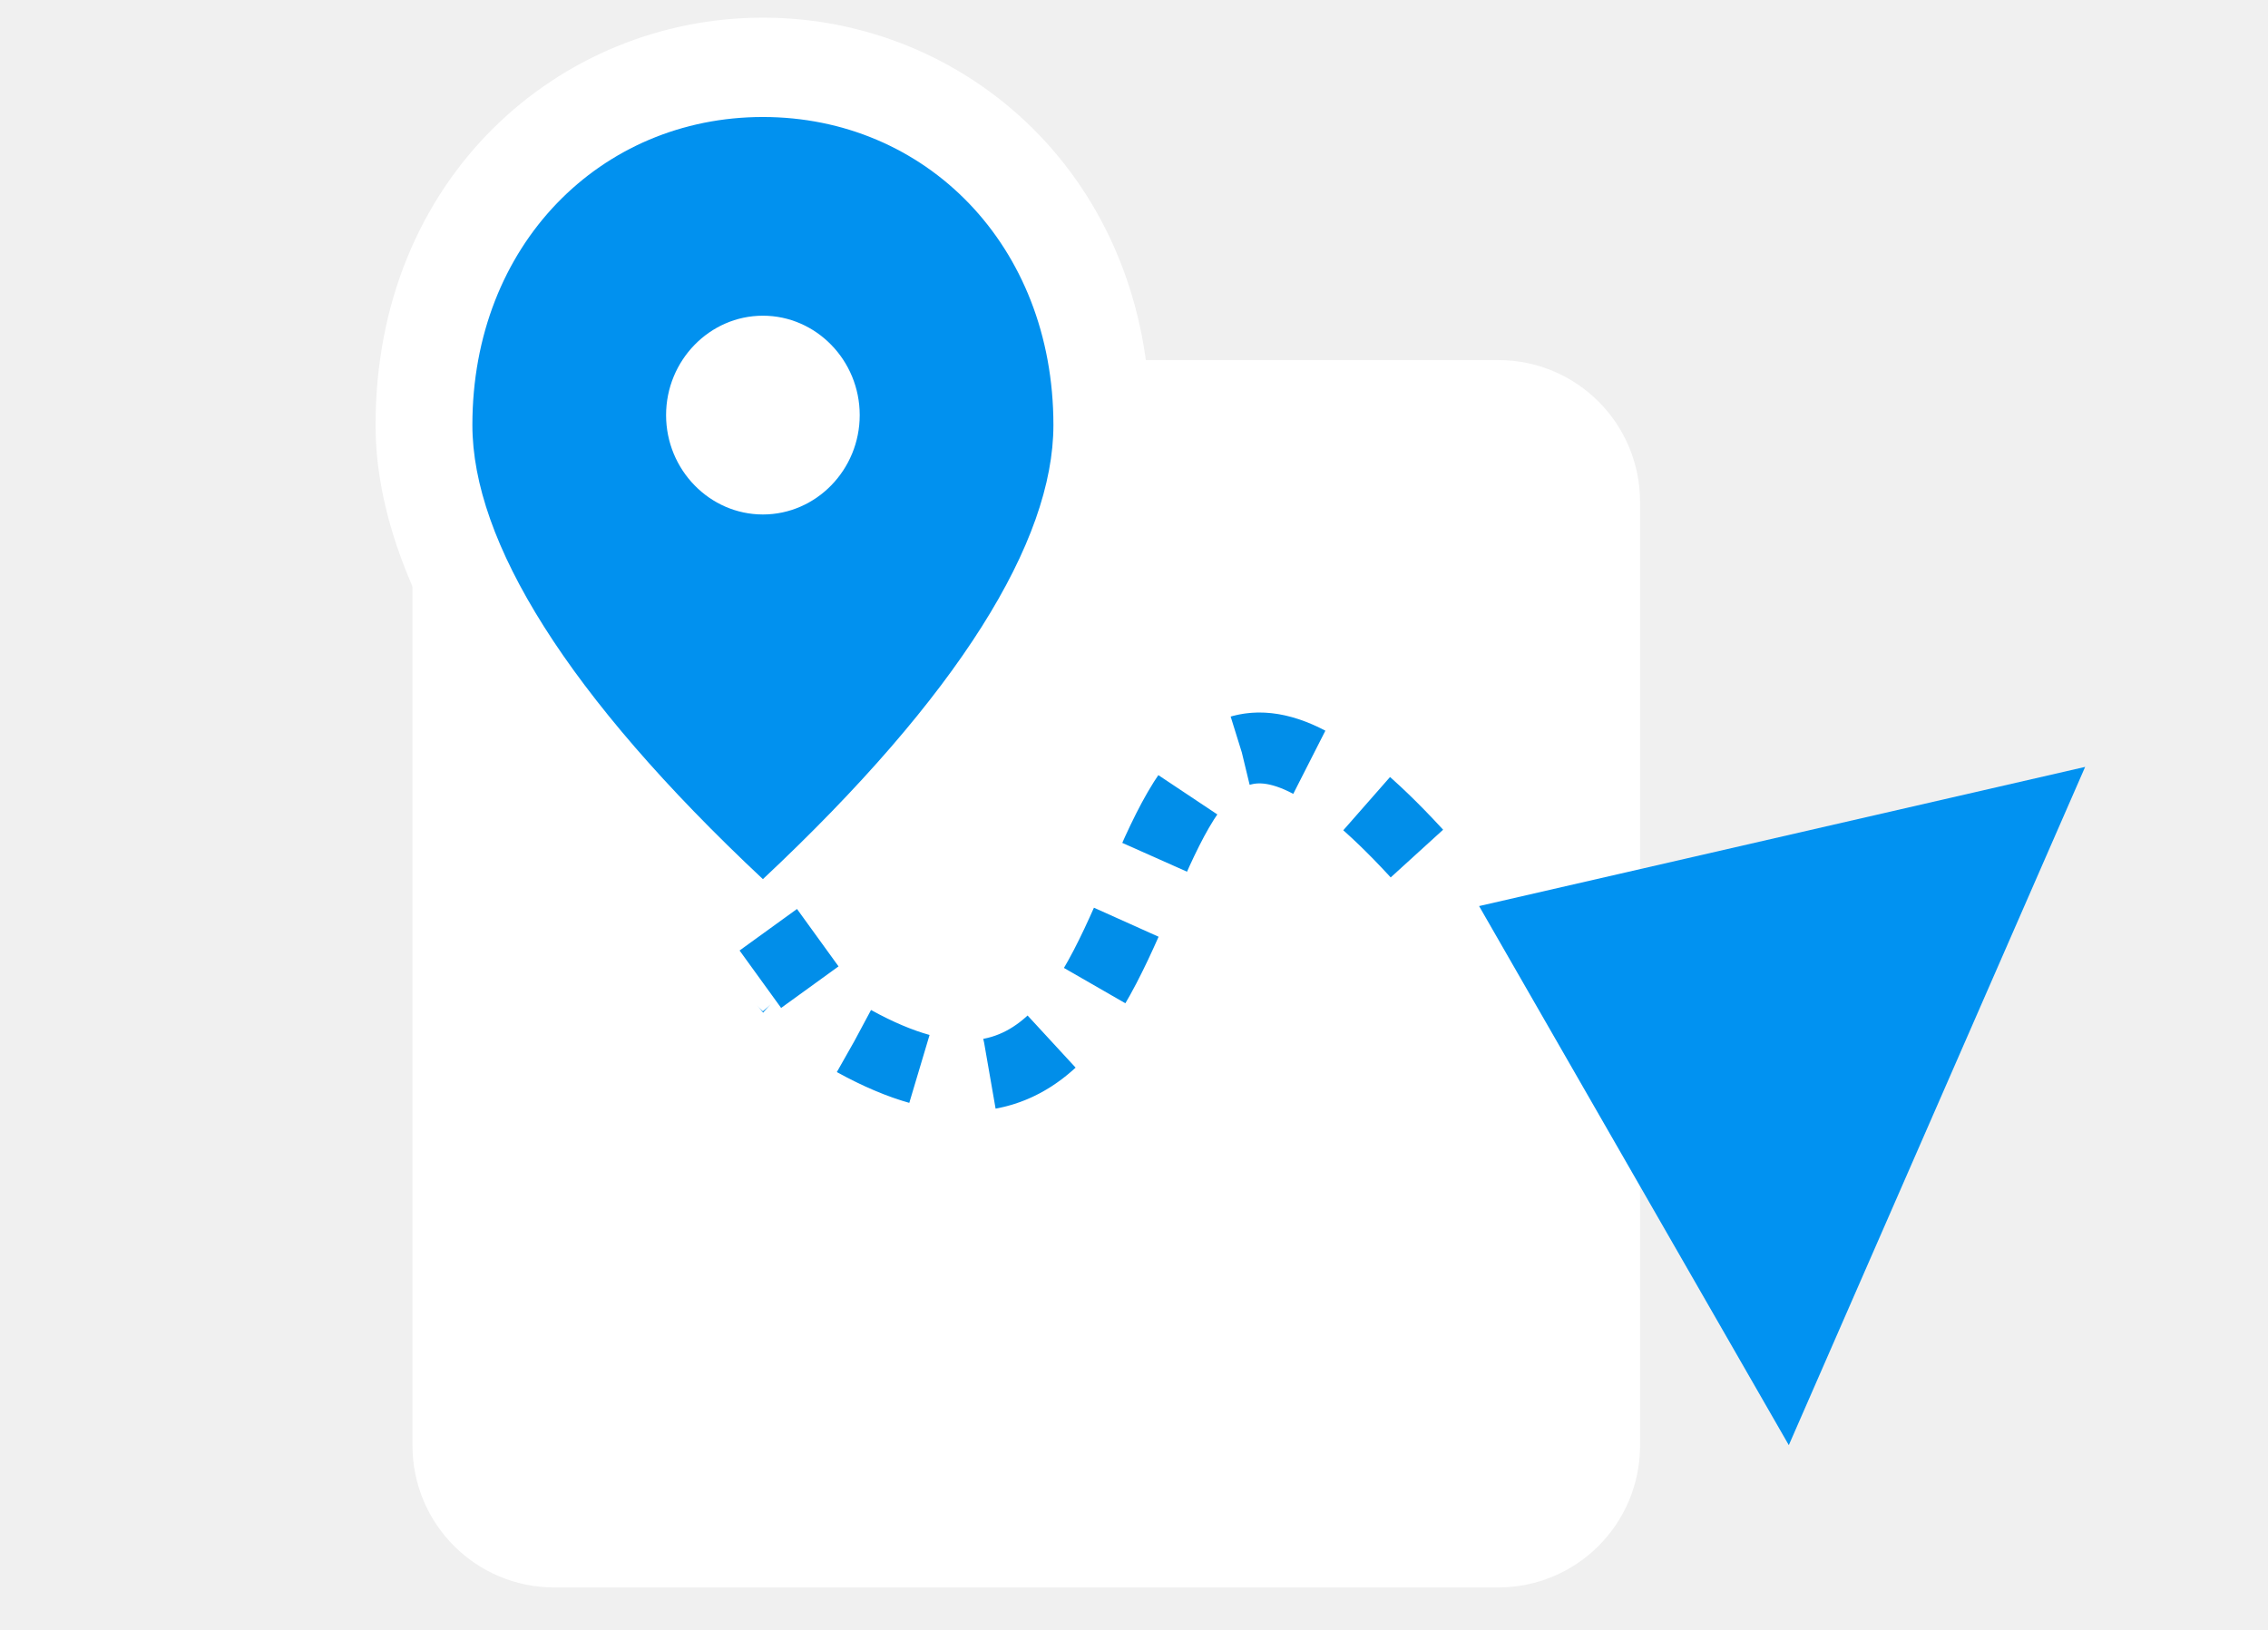
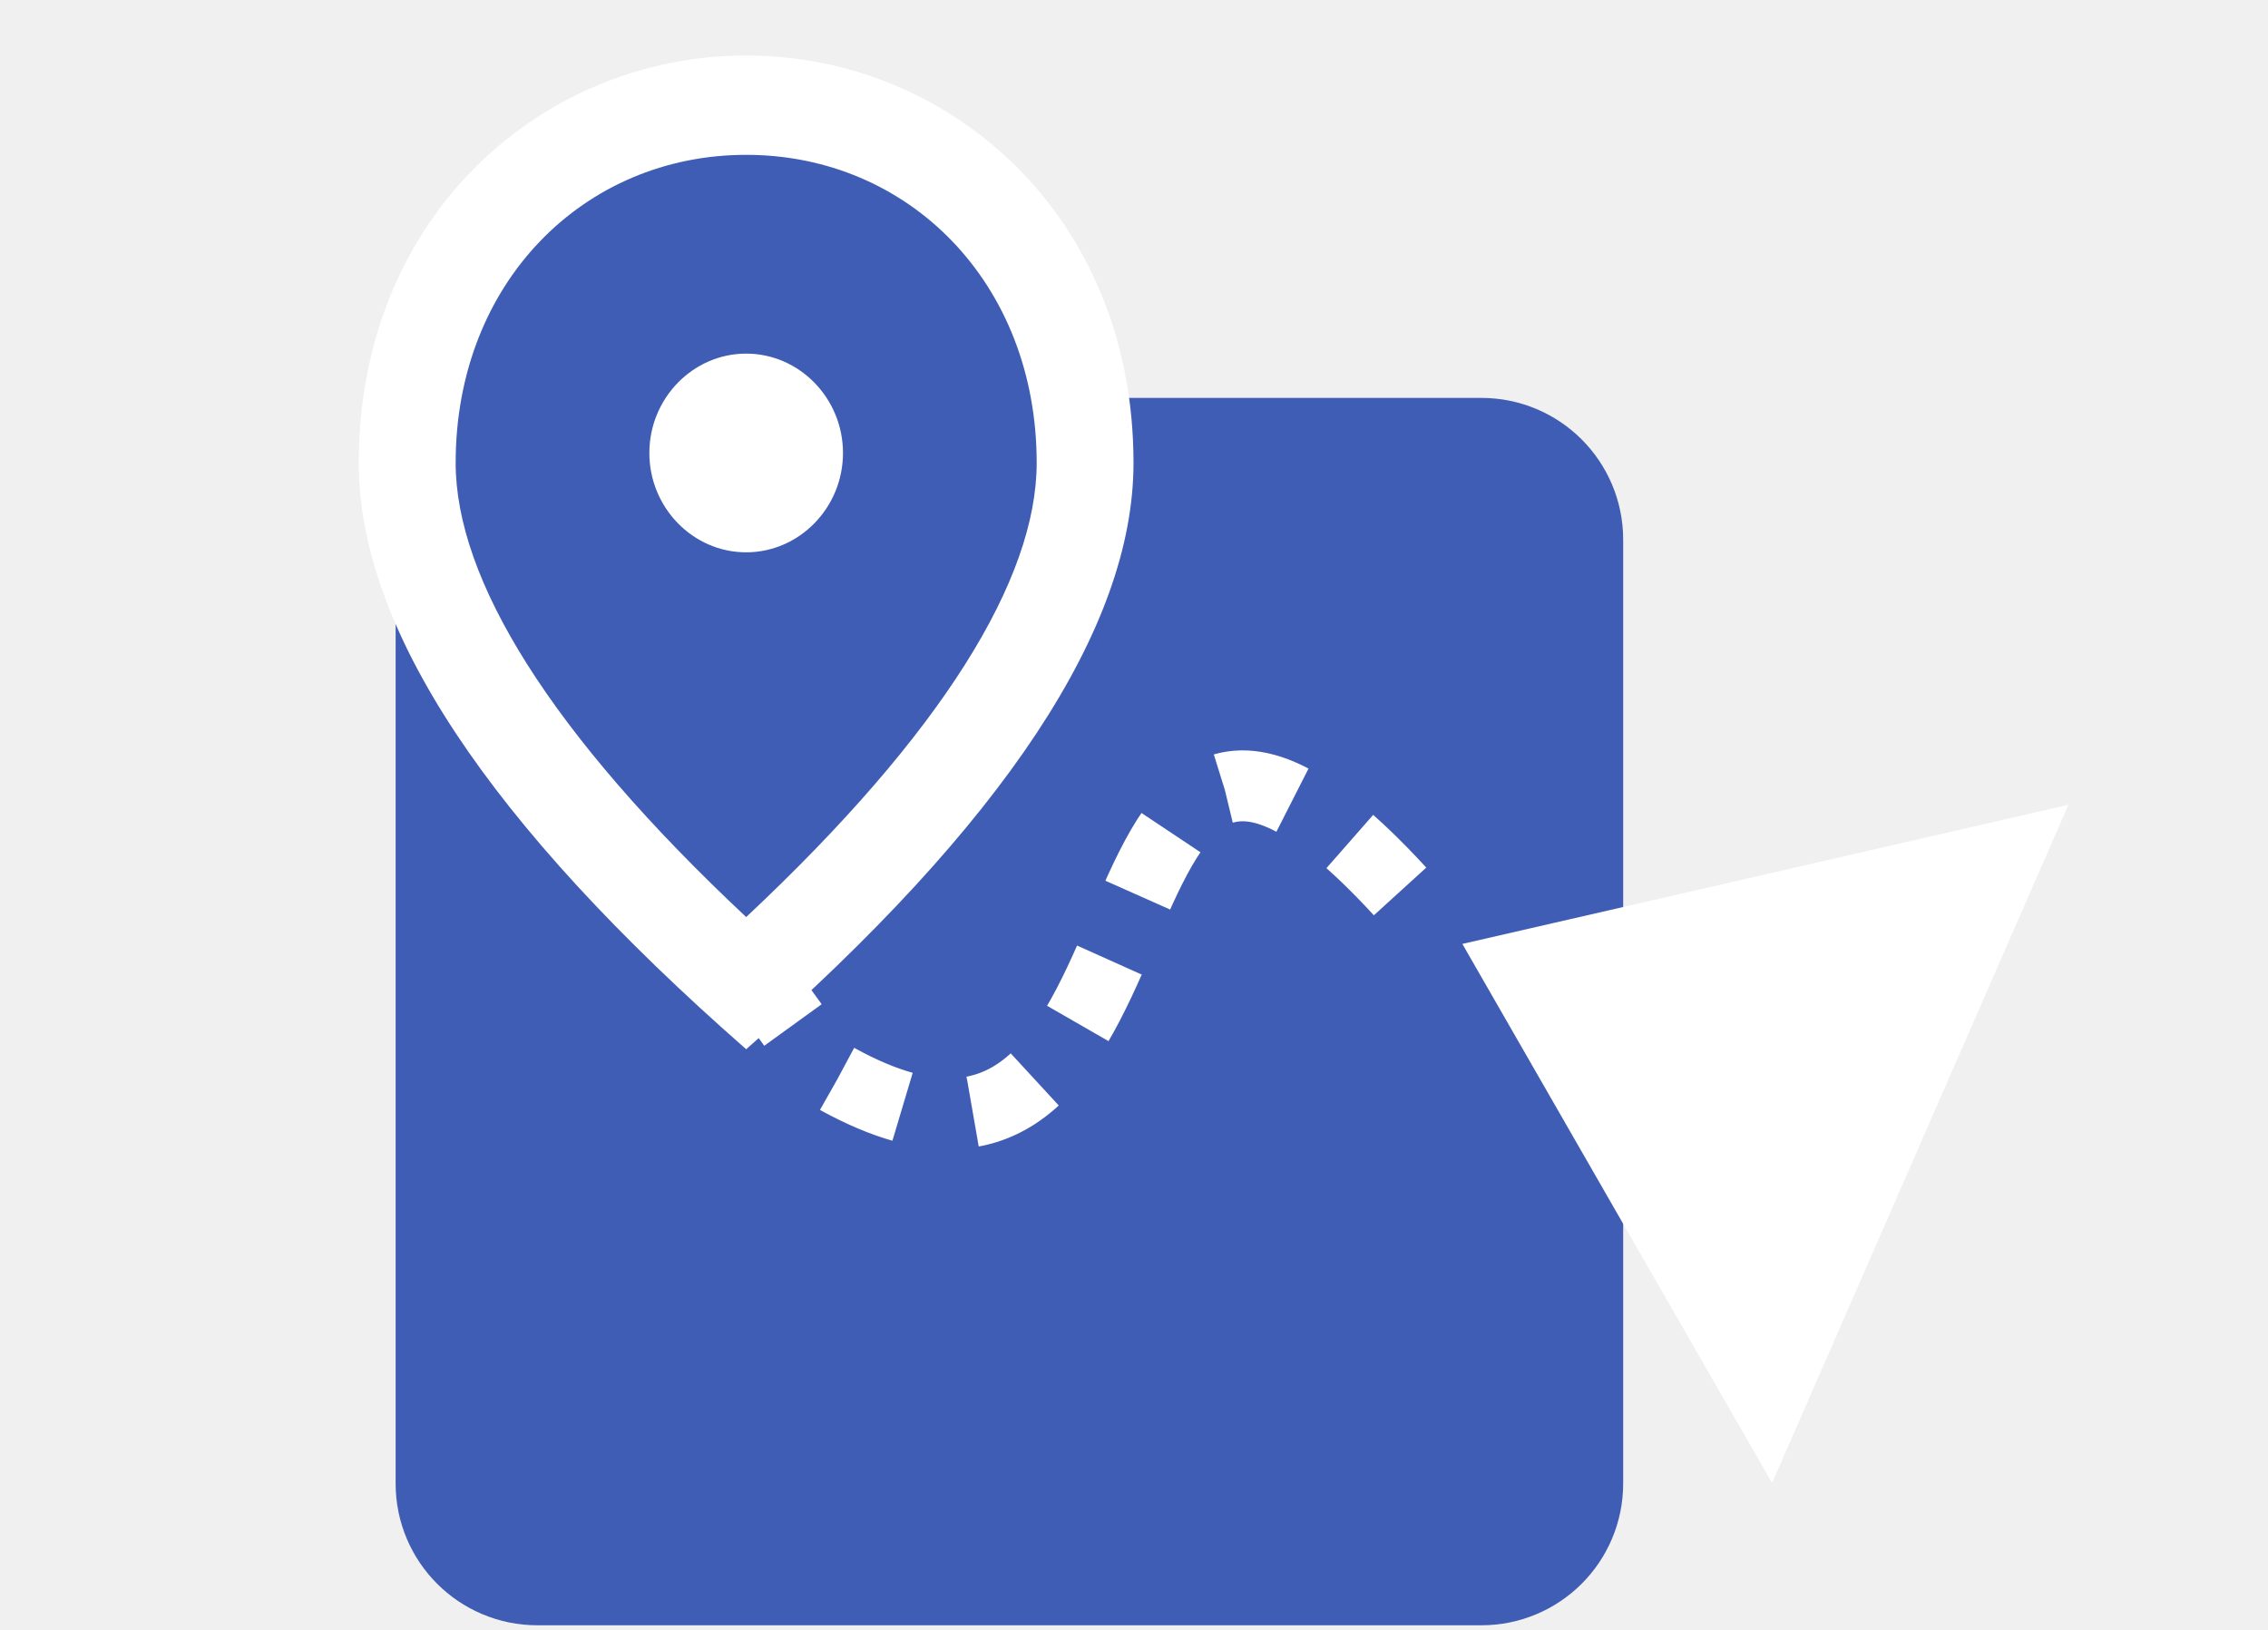
<svg xmlns="http://www.w3.org/2000/svg" width="32" height="23" viewBox="0 0 32 23" fill="none">
-   <rect x="6.82" y="6.081" width="15.32" height="15.32" rx="1" fill="white" stroke="white" stroke-width="2" />
-   <path d="M7.084 9.032L10.776 13.514L14.418 9.294C17.251 6.012 14.92 0.919 10.584 0.919C6.55 1.191 4.514 5.912 7.084 9.032Z" fill="#0191EF" stroke="#0192F0" />
-   <path d="M10.764 7.26C10.013 7.26 9.398 6.629 9.398 5.858C9.398 5.086 10.013 4.455 10.764 4.455C11.516 4.455 12.13 5.086 12.13 5.858C12.13 6.629 11.516 7.26 10.764 7.26ZM14.863 5.998C14.863 3.453 13.053 1.651 10.764 1.651C8.476 1.651 6.665 3.453 6.665 5.998C6.665 7.639 7.997 9.812 10.764 12.406C13.531 9.812 14.863 7.639 14.863 5.998ZM10.764 0.249C13.633 0.249 16.23 2.506 16.23 5.998C16.23 8.326 14.405 11.081 10.764 14.271C7.123 11.081 5.299 8.326 5.299 5.998C5.299 2.506 7.895 0.249 10.764 0.249Z" fill="white" />
-   <path d="M10.84 13.12L11.926 14.621C17.436 17.821 14.931 5.994 20.469 12.59" stroke="#018EE9" stroke-dasharray="1 1" />
-   <path d="M20.869 12.786L29.42 10.822L25.239 20.393L20.869 12.786Z" fill="#0192F1" />
+   <rect x="6.582" y="6.615" width="15.32" height="15.32" rx="1" fill="#405DB5" stroke="#405DB5" stroke-width="2" />
+   <path d="M6.846 9.567L10.537 14.048L14.18 9.828C17.013 6.546 14.681 1.453 10.346 1.453C6.312 1.725 4.276 6.446 6.846 9.567Z" fill="#405DB5" stroke="#405DB5" />
+   <path d="M10.528 7.794C9.776 7.794 9.162 7.163 9.162 6.392C9.162 5.621 9.776 4.99 10.528 4.99C11.279 4.99 11.894 5.621 11.894 6.392C11.894 7.163 11.279 7.794 10.528 7.794ZM14.627 6.532C14.627 3.987 12.816 2.185 10.528 2.185C8.239 2.185 6.429 3.987 6.429 6.532C6.429 8.173 7.761 10.346 10.528 12.941C13.295 10.346 14.627 8.173 14.627 6.532ZM10.528 0.783C13.397 0.783 15.993 3.04 15.993 6.532C15.993 8.86 14.169 11.615 10.528 14.806C6.887 11.615 5.062 8.86 5.062 6.532C5.062 3.04 7.659 0.783 10.528 0.783Z" fill="white" />
+   <path d="M10.602 13.654L11.688 15.155C17.198 18.355 14.693 6.529 20.231 13.124" stroke="white" stroke-dasharray="1 1" />
+   <path d="M20.633 13.32L29.184 11.357L25.003 20.927L20.633 13.32Z" fill="white" />
</svg>
